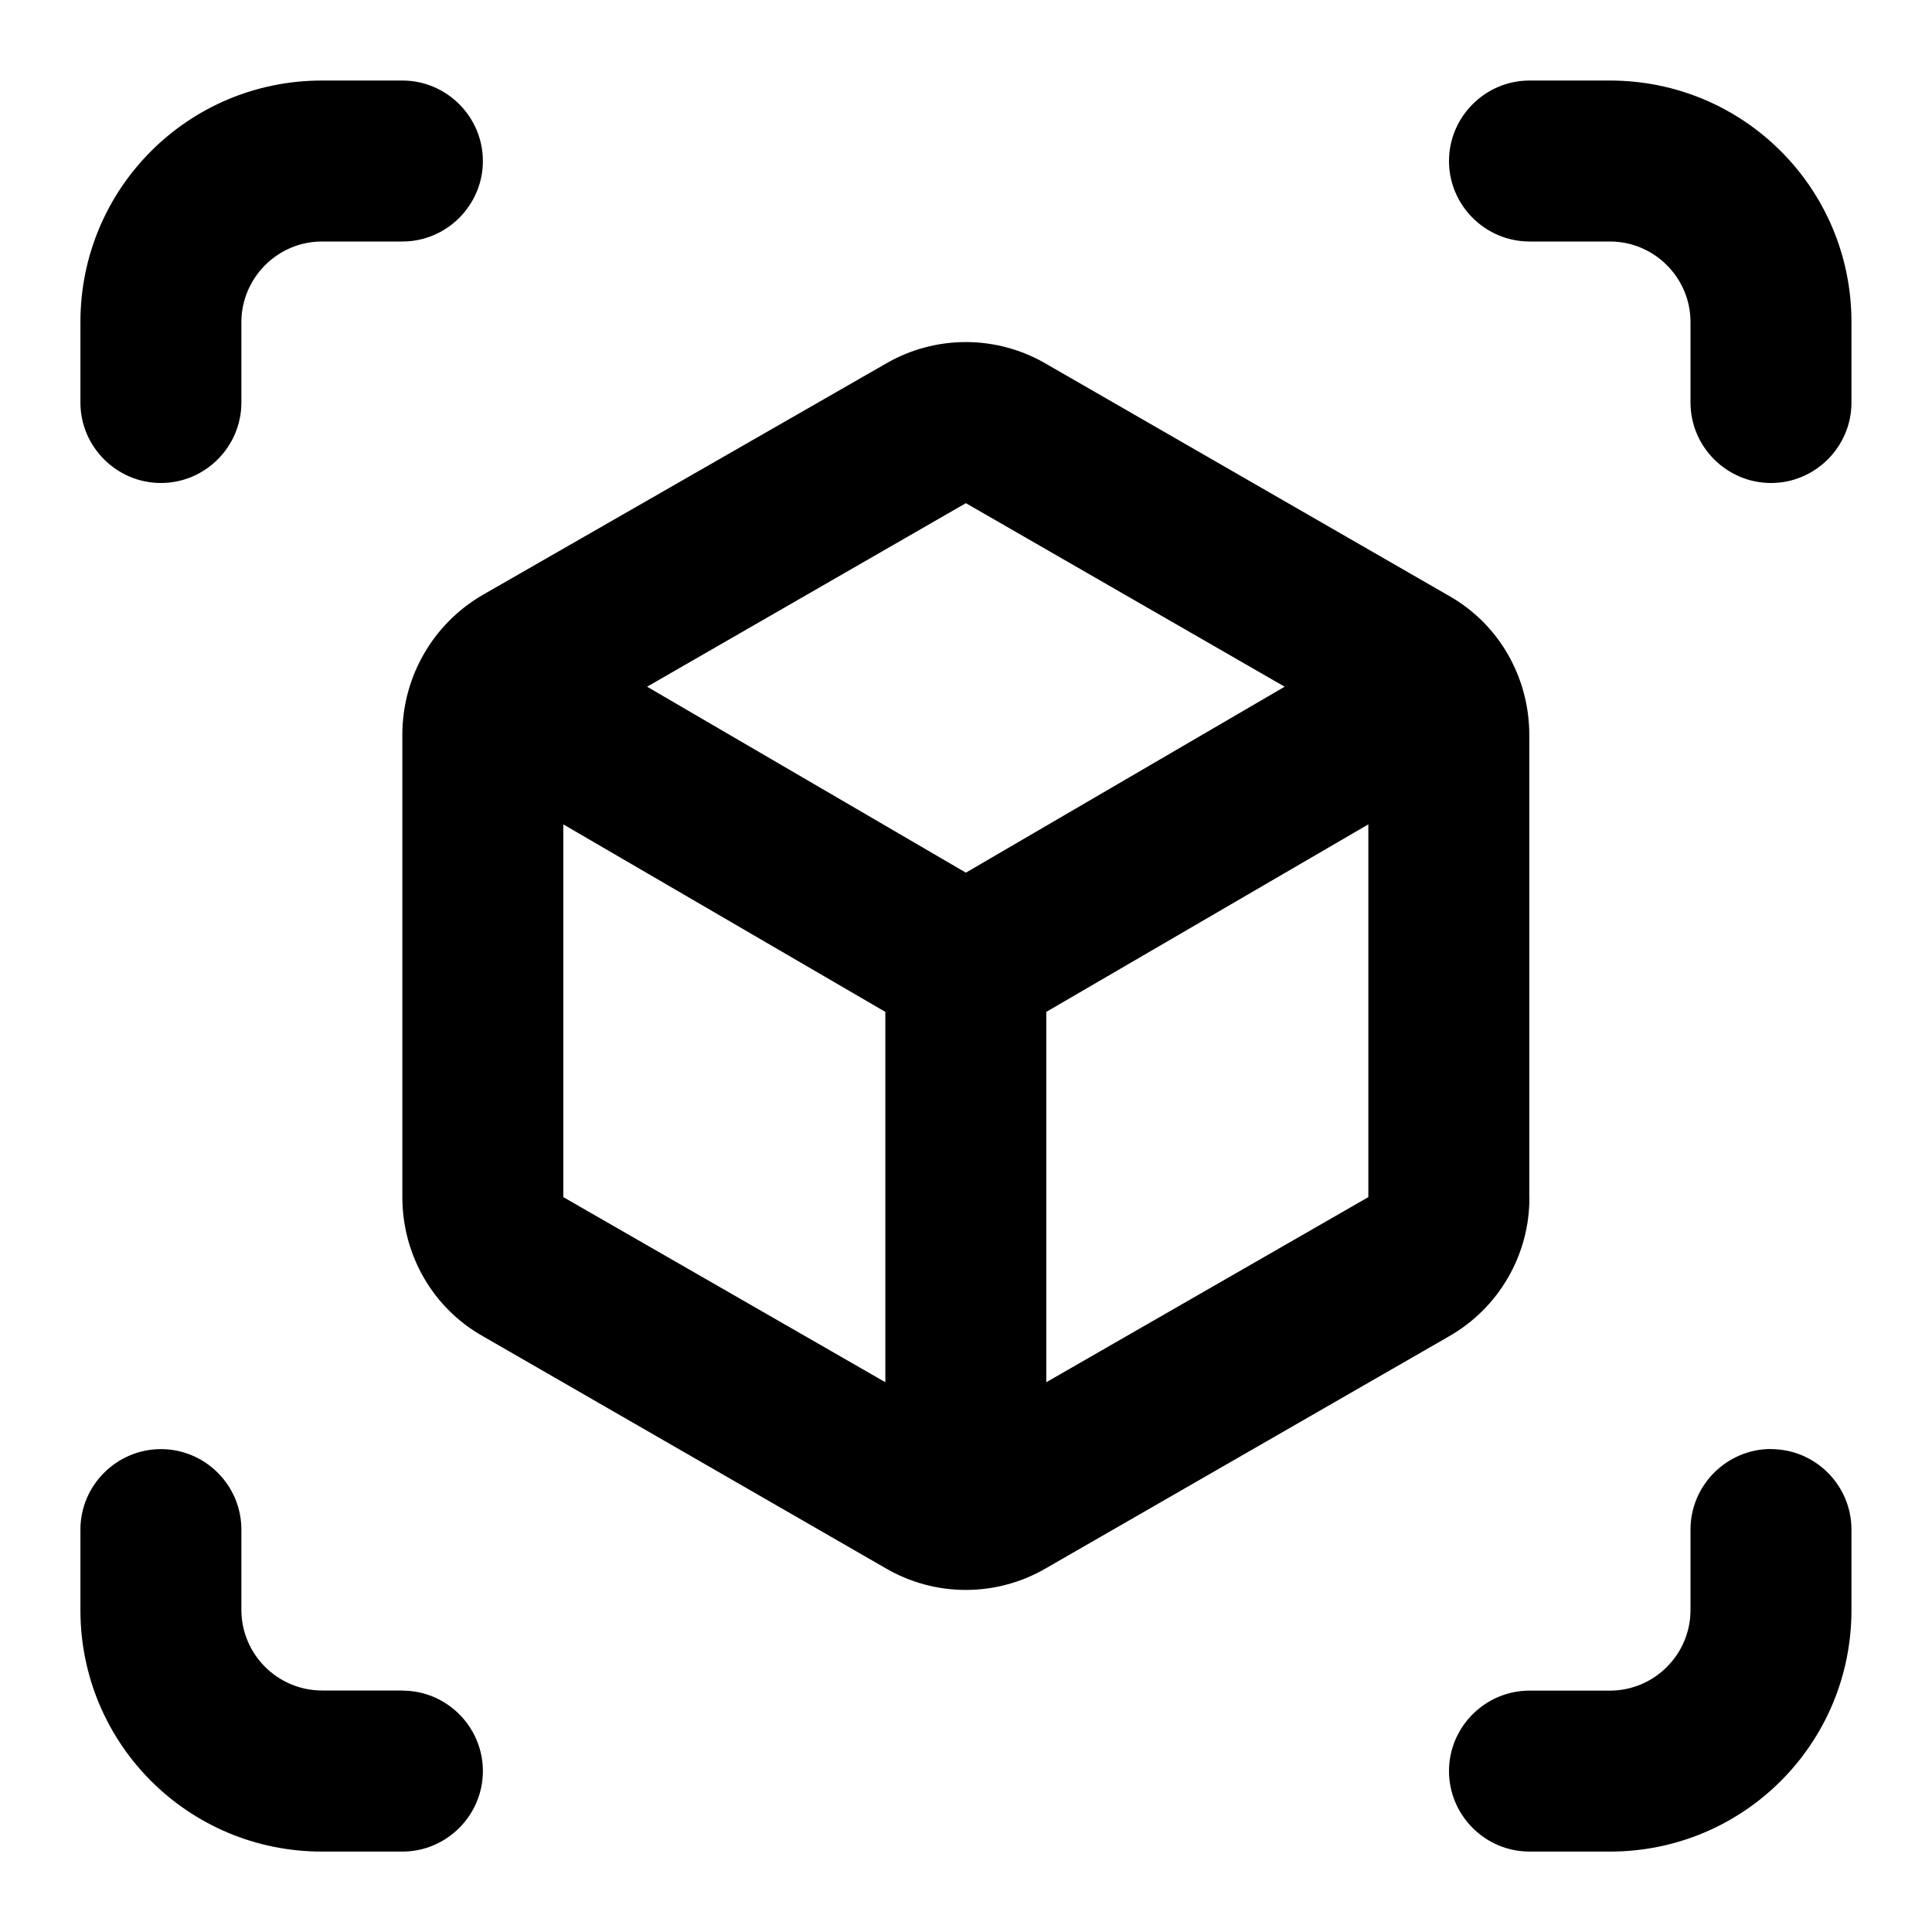
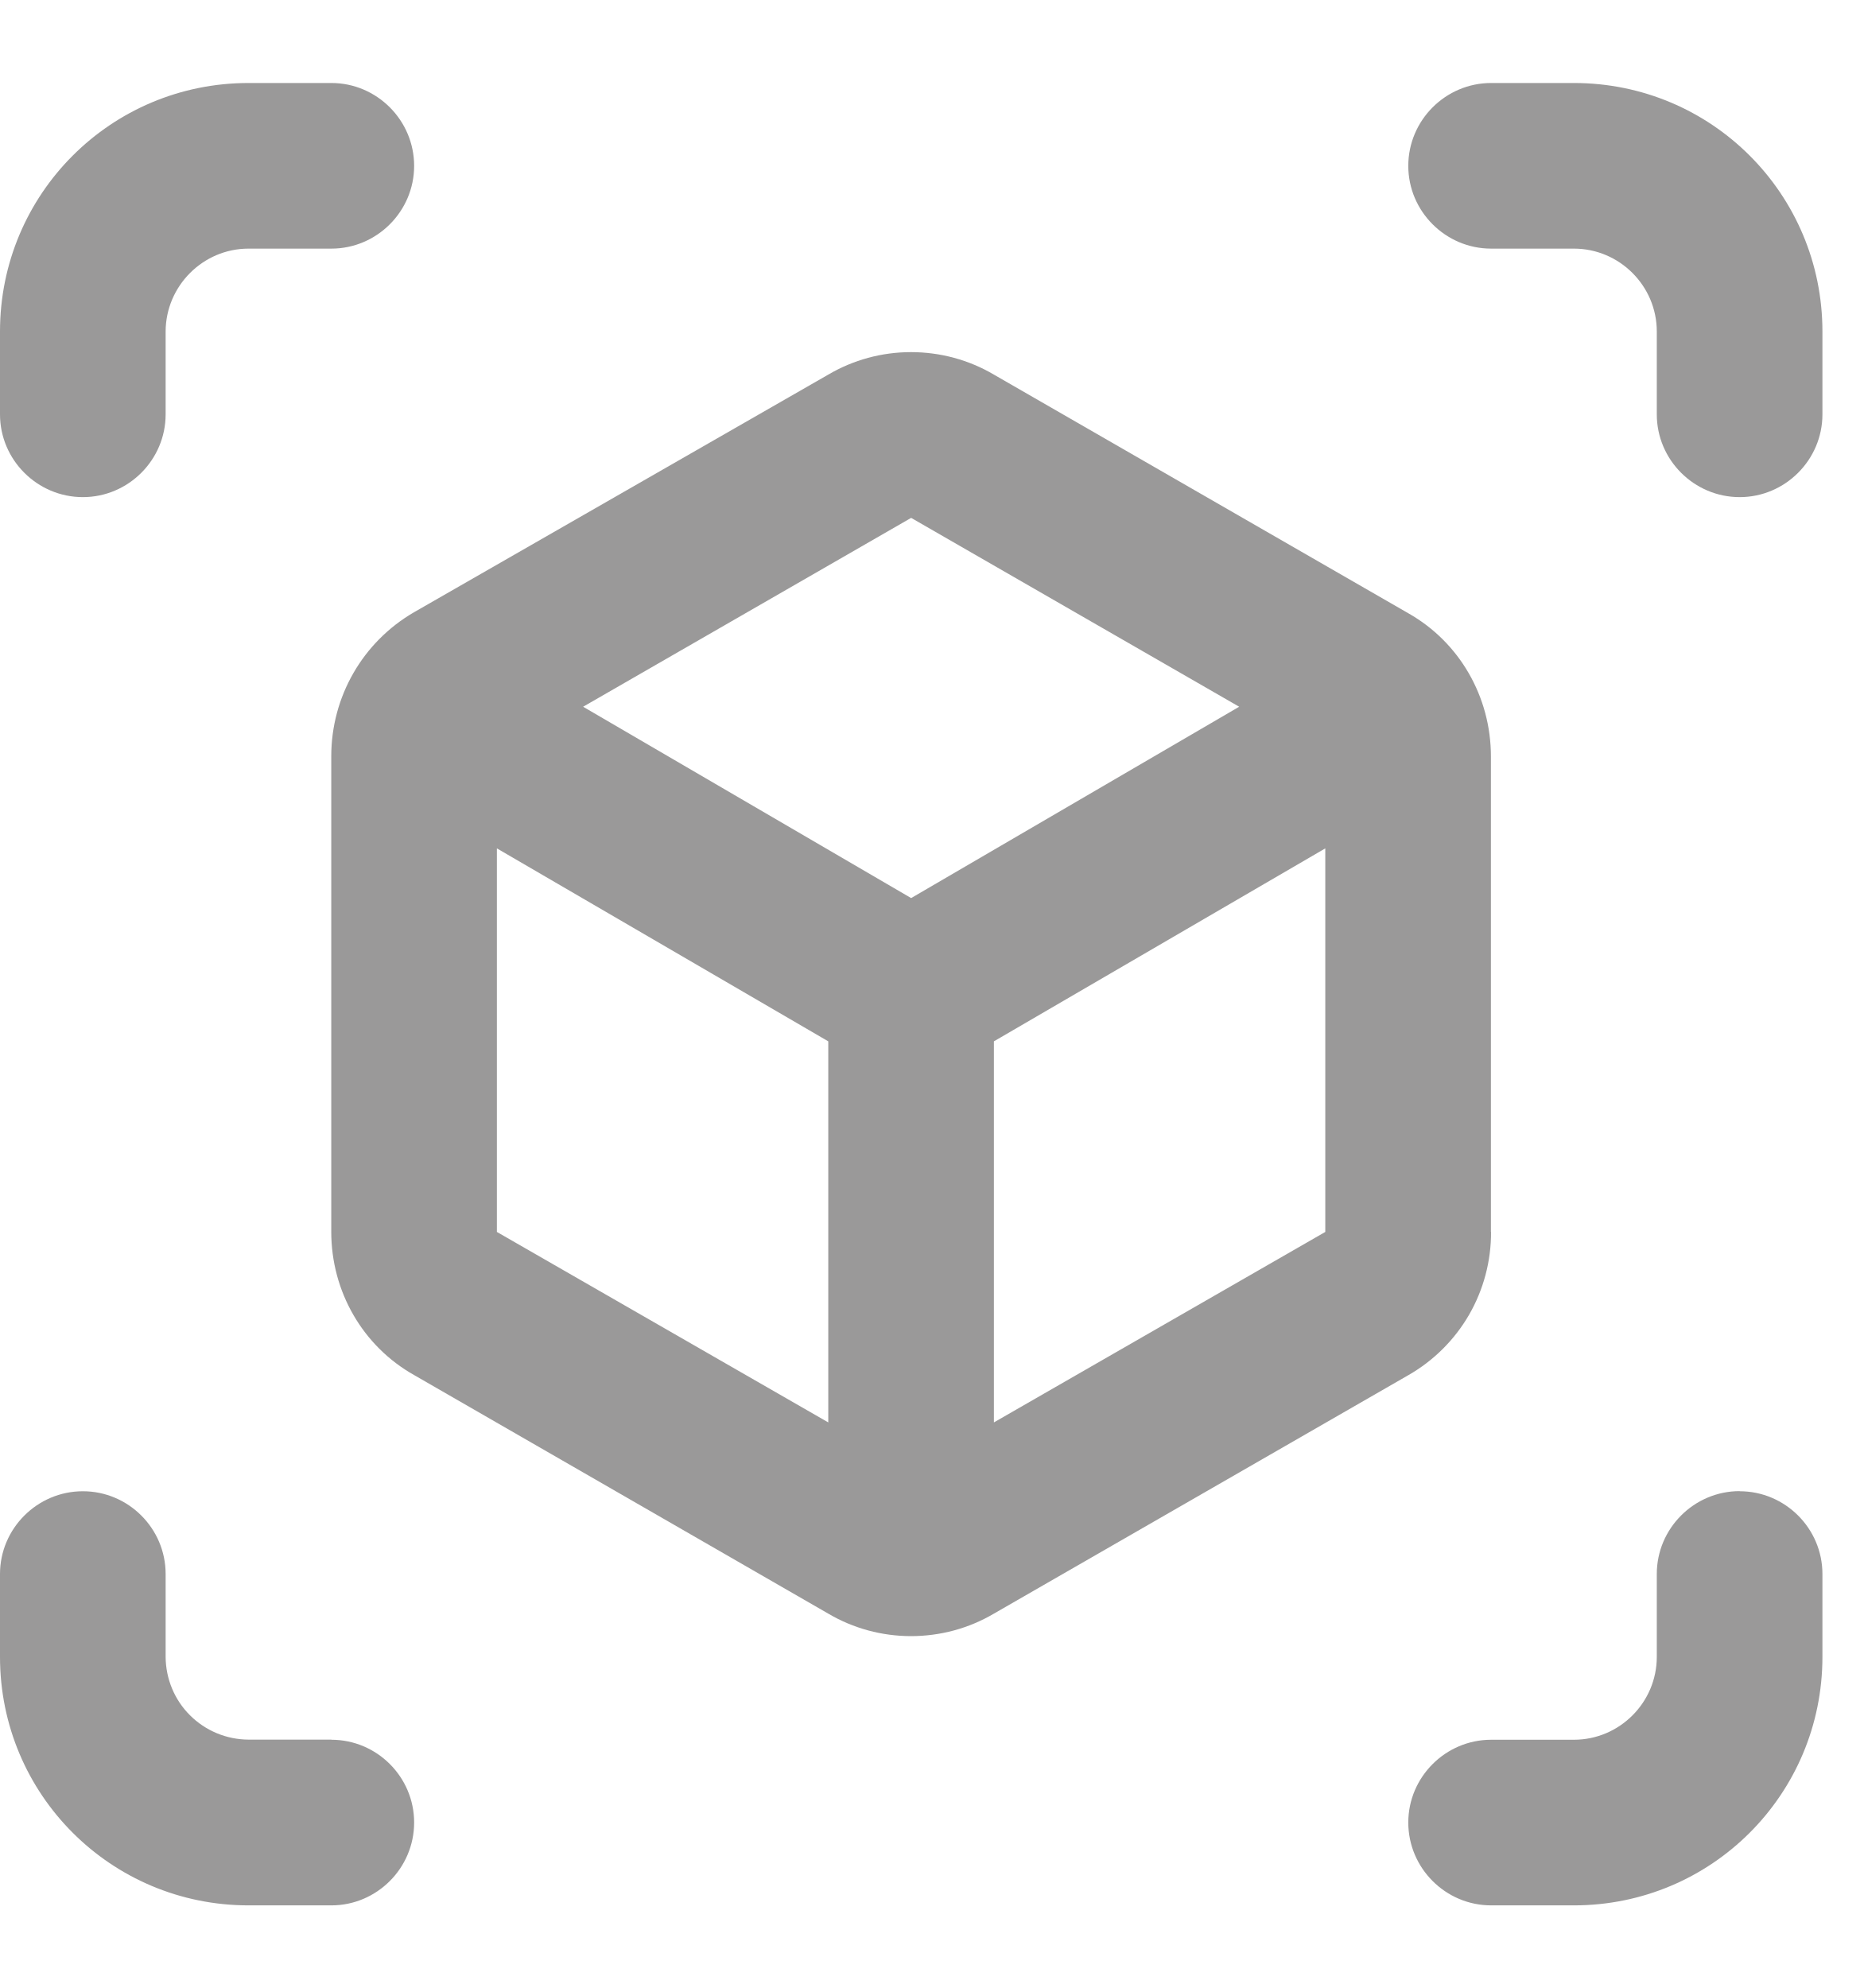
- <svg xmlns="http://www.w3.org/2000/svg" width="16" height="16" fill="none">
-   <path d="M1.333 4c.366 0 .666-.3.666-.666v-.667C2 2.3 2.3 2 2.666 2h.667c.366 0 .666-.3.666-.666 0-.367-.3-.667-.666-.667h-.667c-1.107 0-2 .893-2 2v.667c0 .366.3.666.667.666zM3.333 14h-.667a.669.669 0 01-.667-.666v-.667c0-.367-.3-.666-.666-.666-.367 0-.667.3-.667.666v.667c0 1.107.893 2 2 2h.667c.366 0 .666-.3.666-.667 0-.367-.3-.666-.666-.666zM13.333.667h-.666c-.367 0-.667.3-.667.667 0 .366.3.666.667.666h.666c.367 0 .667.3.667.667v.667c0 .366.3.666.667.666.366 0 .666-.3.666-.666v-.667c0-1.107-.893-2-2-2zM14.667 12c-.367 0-.667.3-.667.667v.667c0 .367-.3.667-.667.667h-.666c-.367 0-.667.3-.667.666 0 .367.3.667.667.667h.666c1.107 0 2-.893 2-2v-.667c0-.367-.3-.666-.666-.666zM12.665 9.914V6.087c0-.48-.253-.92-.666-1.153l-3.334-1.92a1.317 1.317 0 00-1.333 0L3.999 4.926c-.414.24-.667.68-.667 1.16v3.827c0 .48.253.92.667 1.153l3.333 1.92a1.317 1.317 0 001.333 0L12 11.067a1.32 1.32 0 00.666-1.153zm-5.333 1.533L4.665 9.914V6.827L7.332 8.38v3.067zm.667-4.22l-2.64-1.54 2.64-1.52 2.64 1.52-2.64 1.54zm3.333 2.687l-2.667 1.533V8.38l2.667-1.553v3.087z" fill="#000" />
+ <svg xmlns="http://www.w3.org/2000/svg" width="15" height="16" viewBox="0 0 15 16" fill="none">
+   <path d="M0.667 4.001C1.033 4.001 1.333 3.701 1.333 3.335V2.668C1.334 2.301 1.634 2.001 2 2.001H2.667C3.033 2.001 3.333 1.701 3.333 1.335C3.333 0.968 3.033 0.668 2.667 0.668H2C0.893 0.668 0 1.561 0 2.668V3.335C0 3.701 0.3 4.001 0.667 4.001ZM2.667 14.001H2C1.823 14 1.654 13.93 1.529 13.805C1.404 13.681 1.334 13.511 1.333 13.335V12.668C1.333 12.301 1.033 12.002 0.667 12.002C0.3 12.002 0 12.302 0 12.668V13.335C0 14.442 0.893 15.335 2 15.335H2.667C3.033 15.335 3.333 15.035 3.333 14.668C3.333 14.301 3.033 14.002 2.667 14.002V14.001ZM12.667 0.668H12.001C11.634 0.668 11.334 0.968 11.334 1.335C11.334 1.701 11.634 2.001 12.001 2.001H12.667C13.034 2.001 13.334 2.301 13.334 2.668V3.335C13.334 3.701 13.634 4.001 14.001 4.001C14.367 4.001 14.667 3.701 14.667 3.335V2.668C14.667 1.561 13.774 0.668 12.667 0.668ZM14.001 12.001C13.634 12.001 13.334 12.301 13.334 12.668V13.335C13.334 13.702 13.034 14.002 12.667 14.002H12.001C11.634 14.002 11.334 14.302 11.334 14.668C11.334 15.035 11.634 15.335 12.001 15.335H12.667C13.774 15.335 14.667 14.442 14.667 13.335V12.668C14.667 12.301 14.367 12.002 14.001 12.002V12.001ZM11.999 9.915V6.088C11.999 5.608 11.746 5.168 11.333 4.935L7.999 3.015C7.797 2.896 7.567 2.834 7.332 2.834C7.098 2.834 6.868 2.896 6.666 3.015L3.333 4.927C2.919 5.167 2.666 5.607 2.666 6.087V9.914C2.666 10.394 2.919 10.834 3.333 11.067L6.666 12.987C6.868 13.106 7.098 13.168 7.332 13.168C7.567 13.168 7.797 13.106 7.999 12.987L11.334 11.068C11.537 10.952 11.706 10.784 11.823 10.582C11.94 10.379 12.001 10.149 12 9.915H11.999ZM6.666 11.448L3.999 9.915V6.828L6.666 8.381V11.448ZM7.333 7.228L4.693 5.688L7.333 4.168L9.973 5.688L7.333 7.228ZM10.666 9.915L7.999 11.448V8.381L10.666 6.828V9.915Z" fill="#9A9999" />
</svg>
